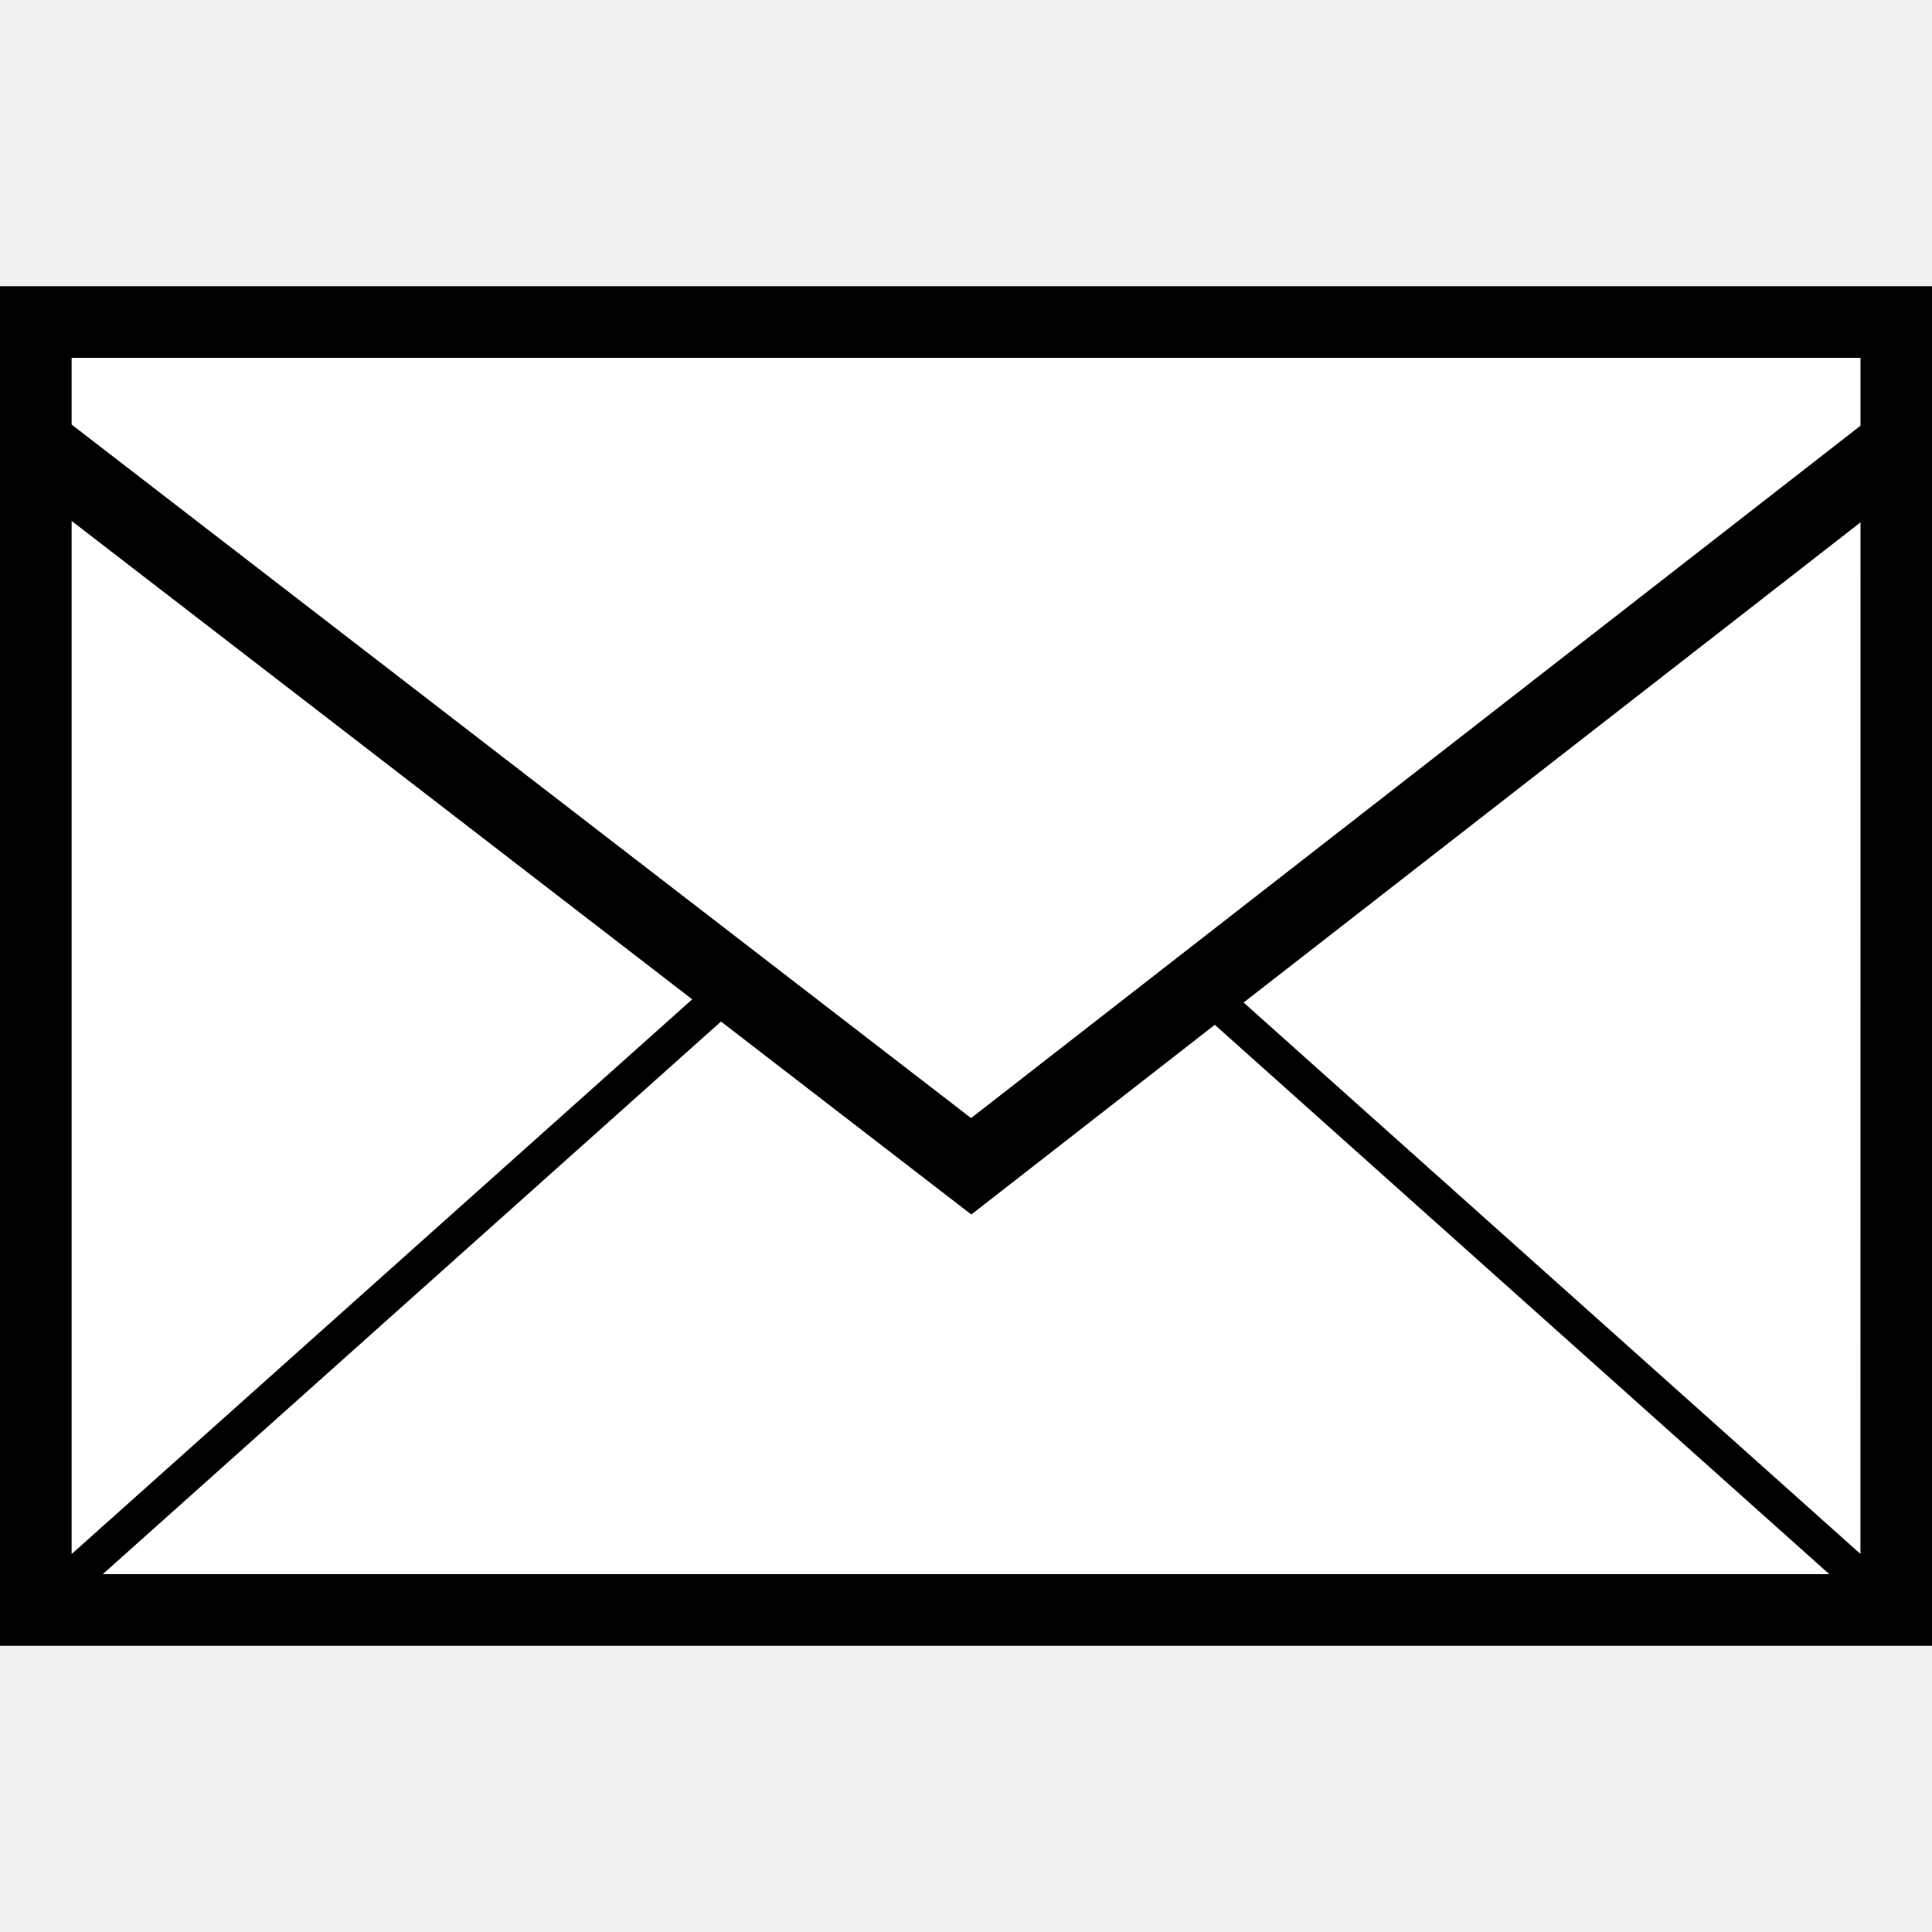
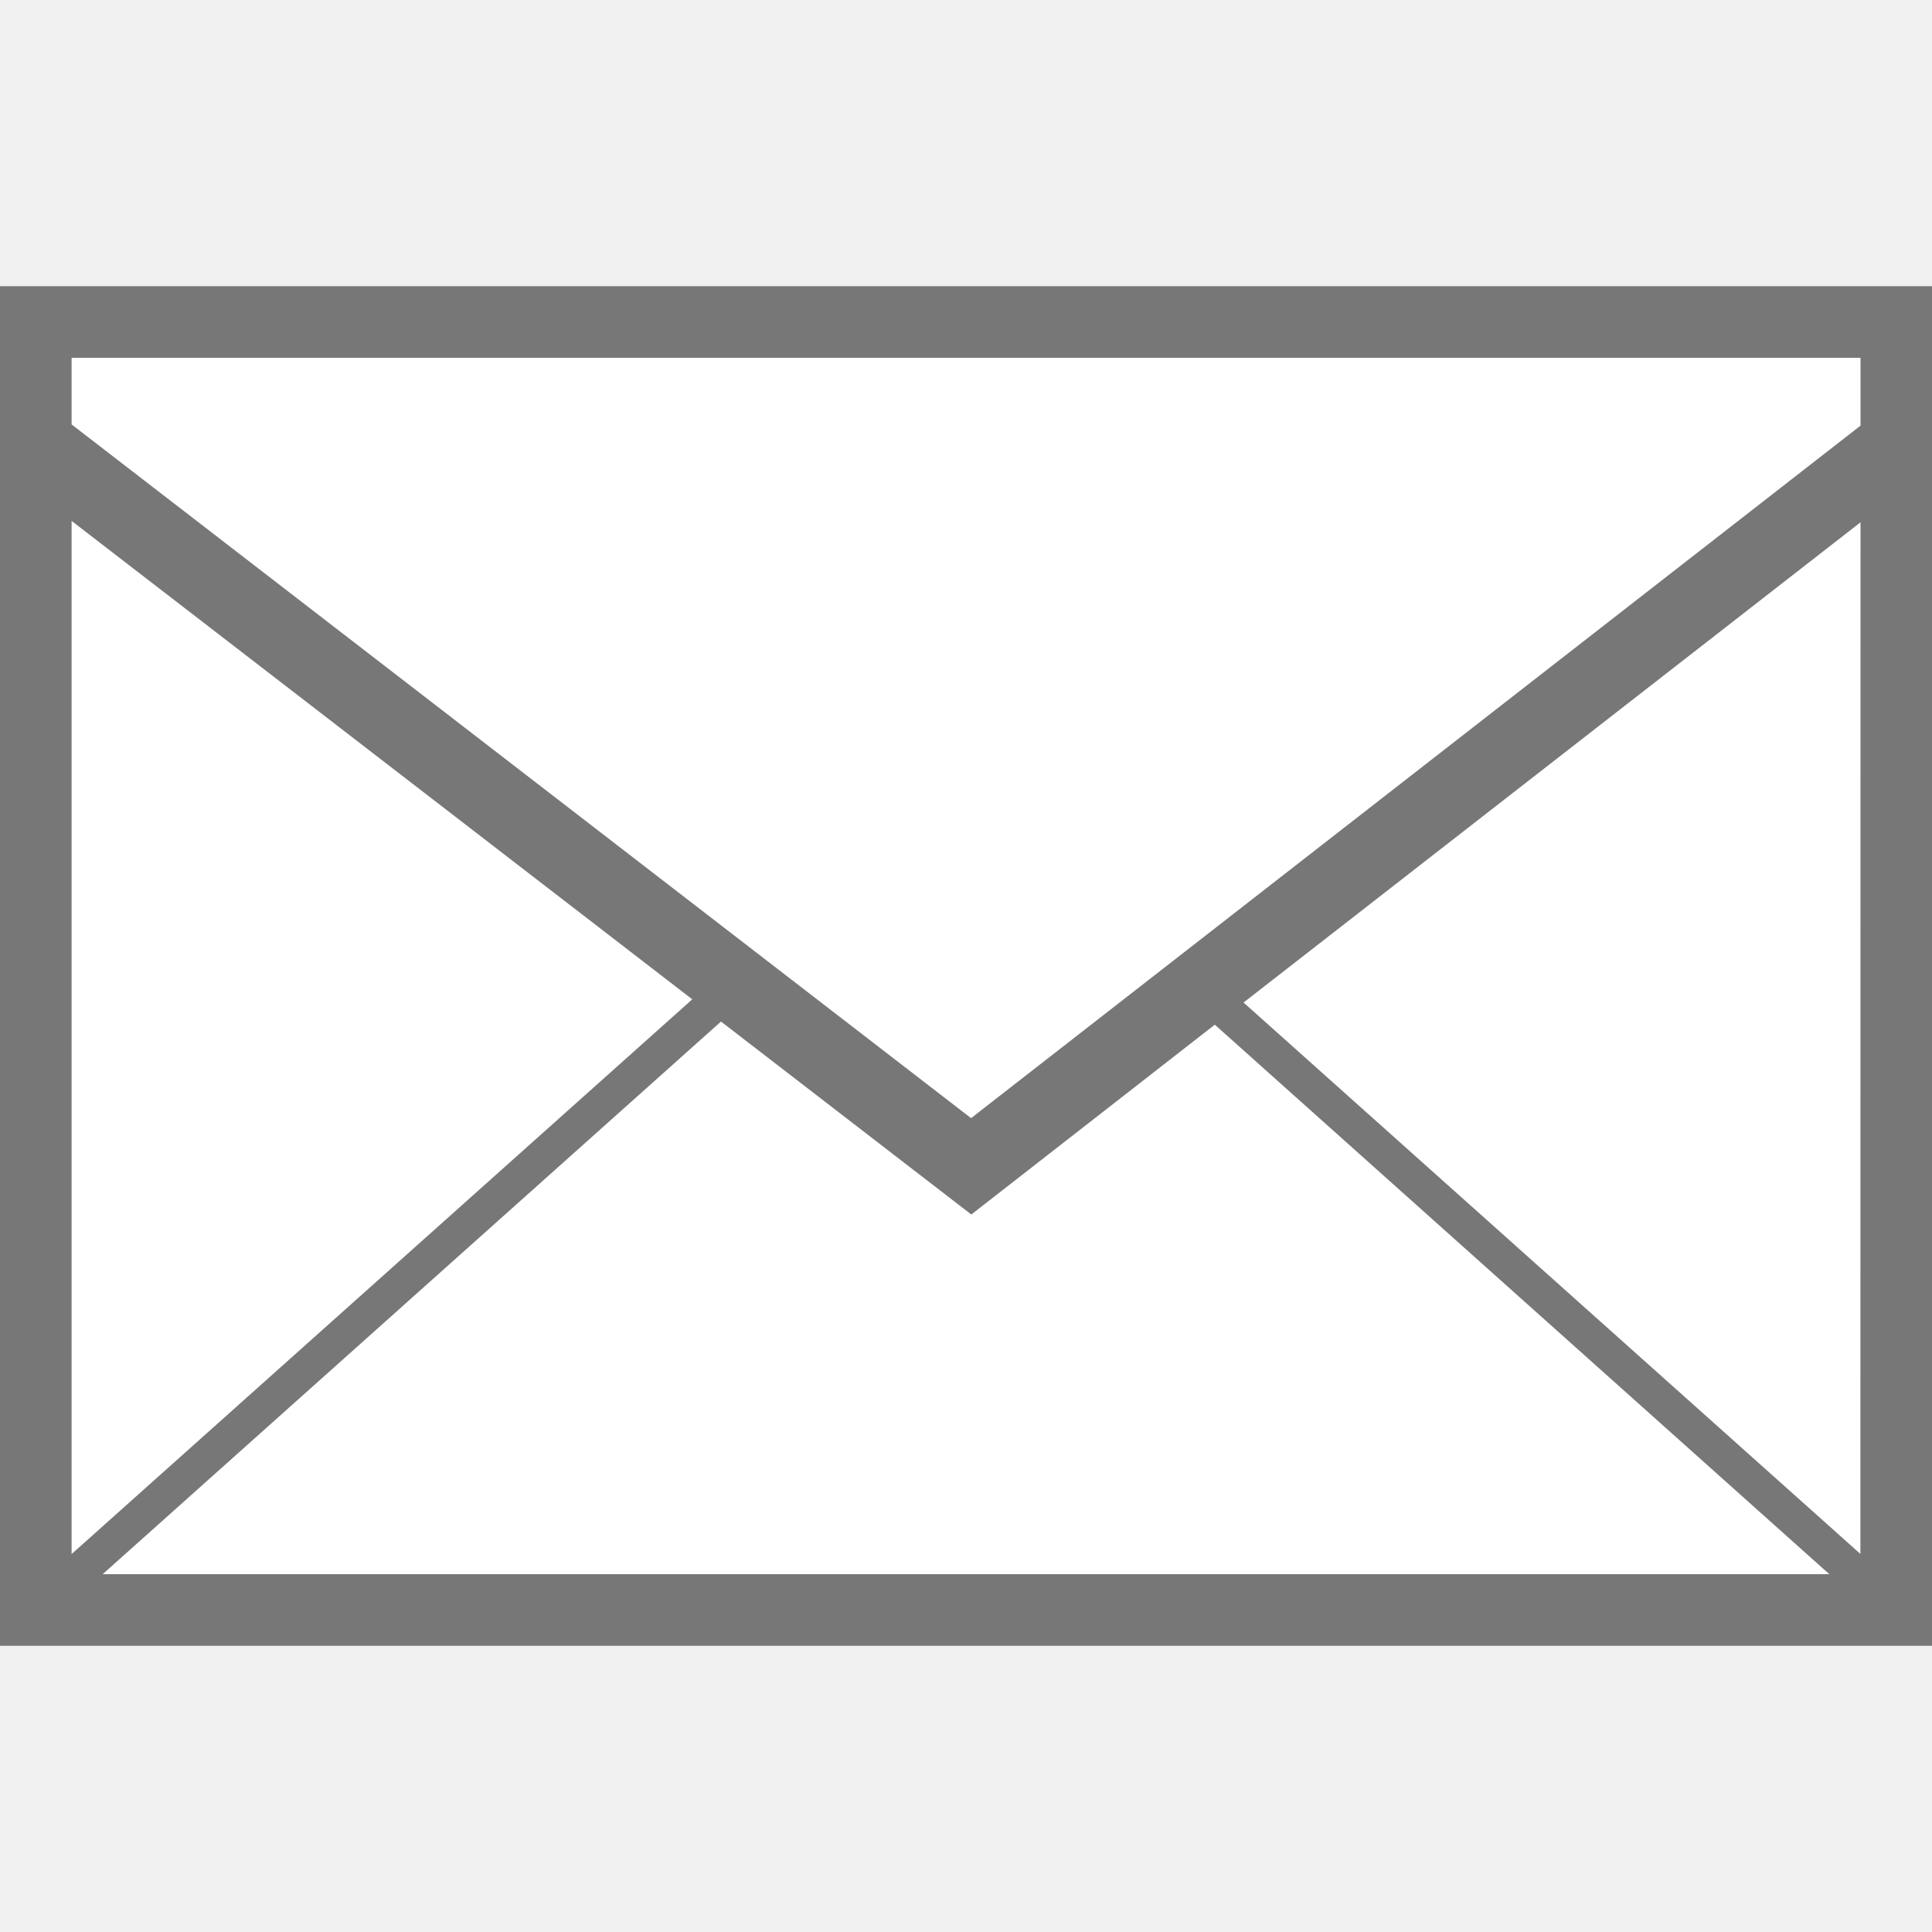
- <svg xmlns="http://www.w3.org/2000/svg" xmlns:xlink="http://www.w3.org/1999/xlink" width="32" height="32" viewBox="0 0 32 32">
-   <symbol id="a" viewBox="-16 -11.26 32 22.52">
-     <path fill="#fff" d="M-14.853-10.073h29.706v20.146h-29.706z" />
-     <path d="M-16 11.26v-22.52h32v22.52h-32zm1.186-1.186h29.63v-1.125l-14.732-11.468-14.898 11.487v1.106zm29.629-19.812l-10.217 9.133 10.218 7.953-.001-17.086zm-.515-.336h-28.599l10.241 9.154 4.146-3.196 4.033 3.142 10.179-9.1zm-29.114.334v17.112l10.279-7.924-10.279-9.188z" />
-   </symbol>
-   <use xlink:href="#a" width="32" height="22.52" x="-16" y="-11.26" transform="matrix(1 0 0 -1 16 16)" overflow="visible" />
+ <svg xmlns="http://www.w3.org/2000/svg" version="1.1" id="Layer_1" x="0px" y="0px" width="32px" height="32px" viewBox="0 0 32 32" enable-background="new 0 0 32 32" xml:space="preserve">
+   <path fill="#FFFFFF" d="M1.147,26.073h29.707V5.927H1.147V26.073z" />
+   <path fill="#777777" d="M0,4.74v22.52h32V4.74H0z M1.186,5.926h29.63V7.05L16.084,18.52L1.186,7.03V5.926z M30.814,25.738  l-10.217-9.133l10.219-7.954L30.814,25.738z M30.3,26.074H1.7l10.242-9.154l4.146,3.196l4.033-3.144L30.3,26.074L30.3,26.074z   M1.186,25.74V8.628l10.28,7.924L1.186,25.74z" />
</svg>
